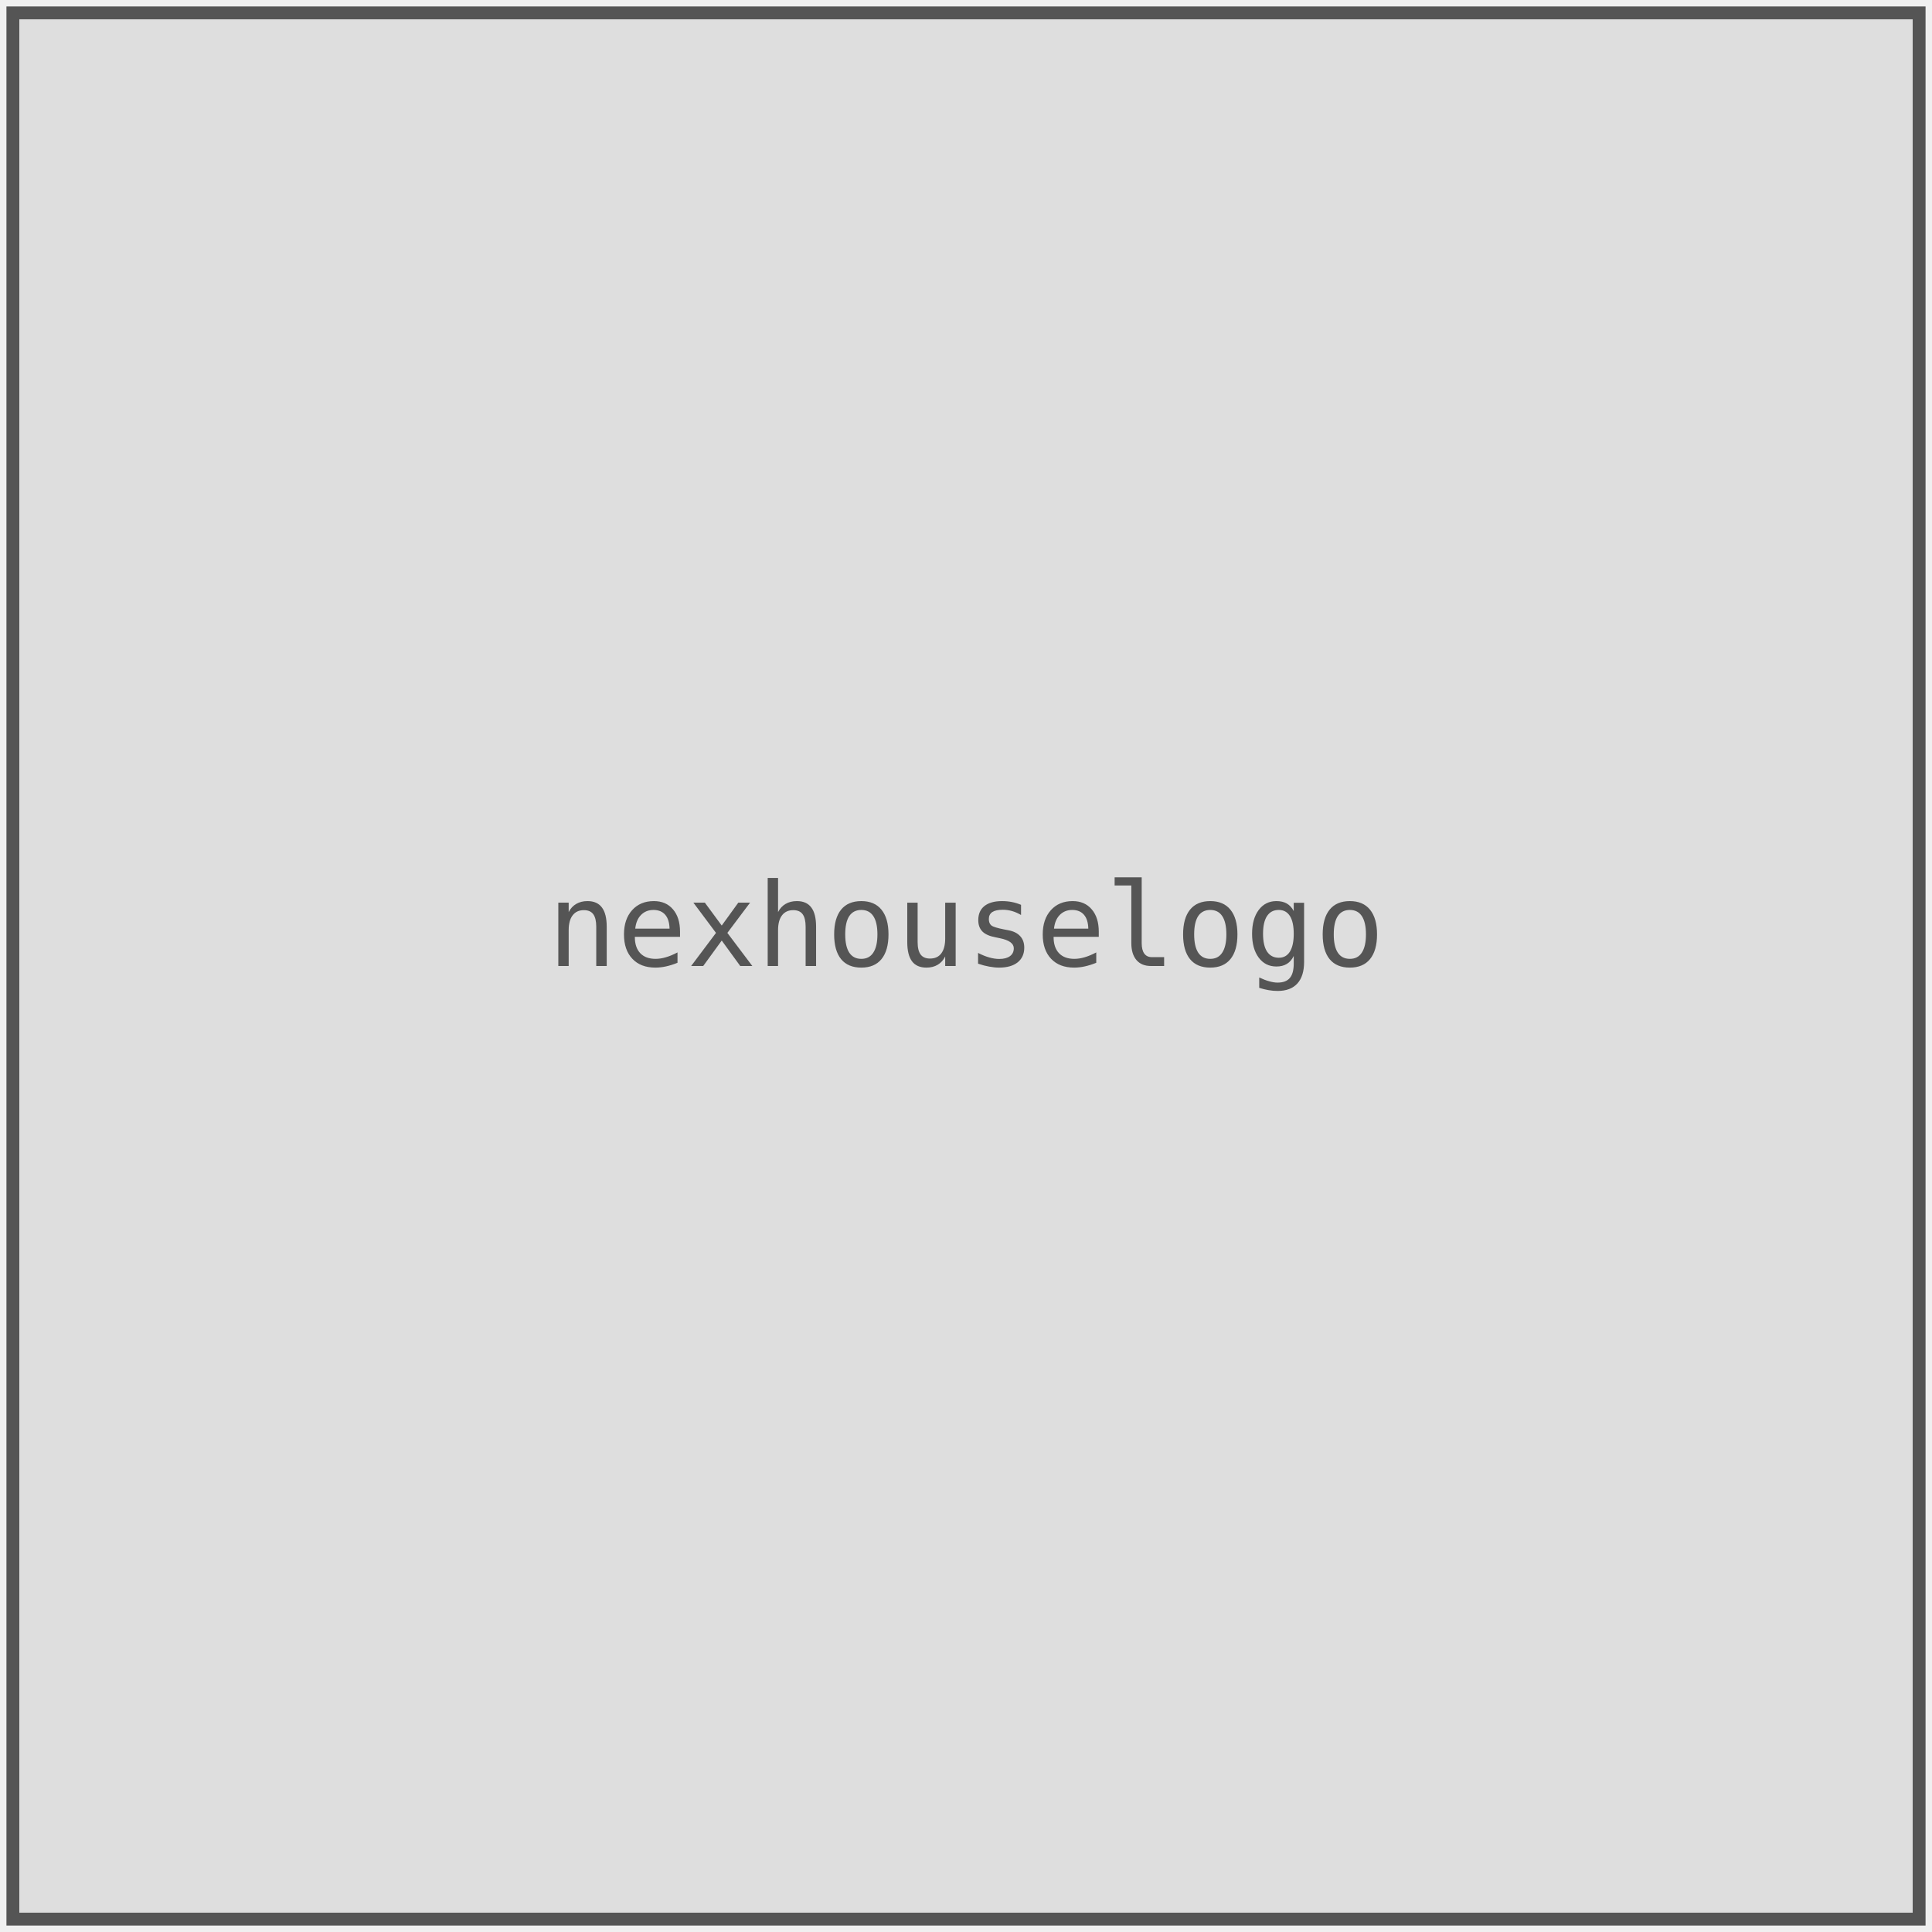
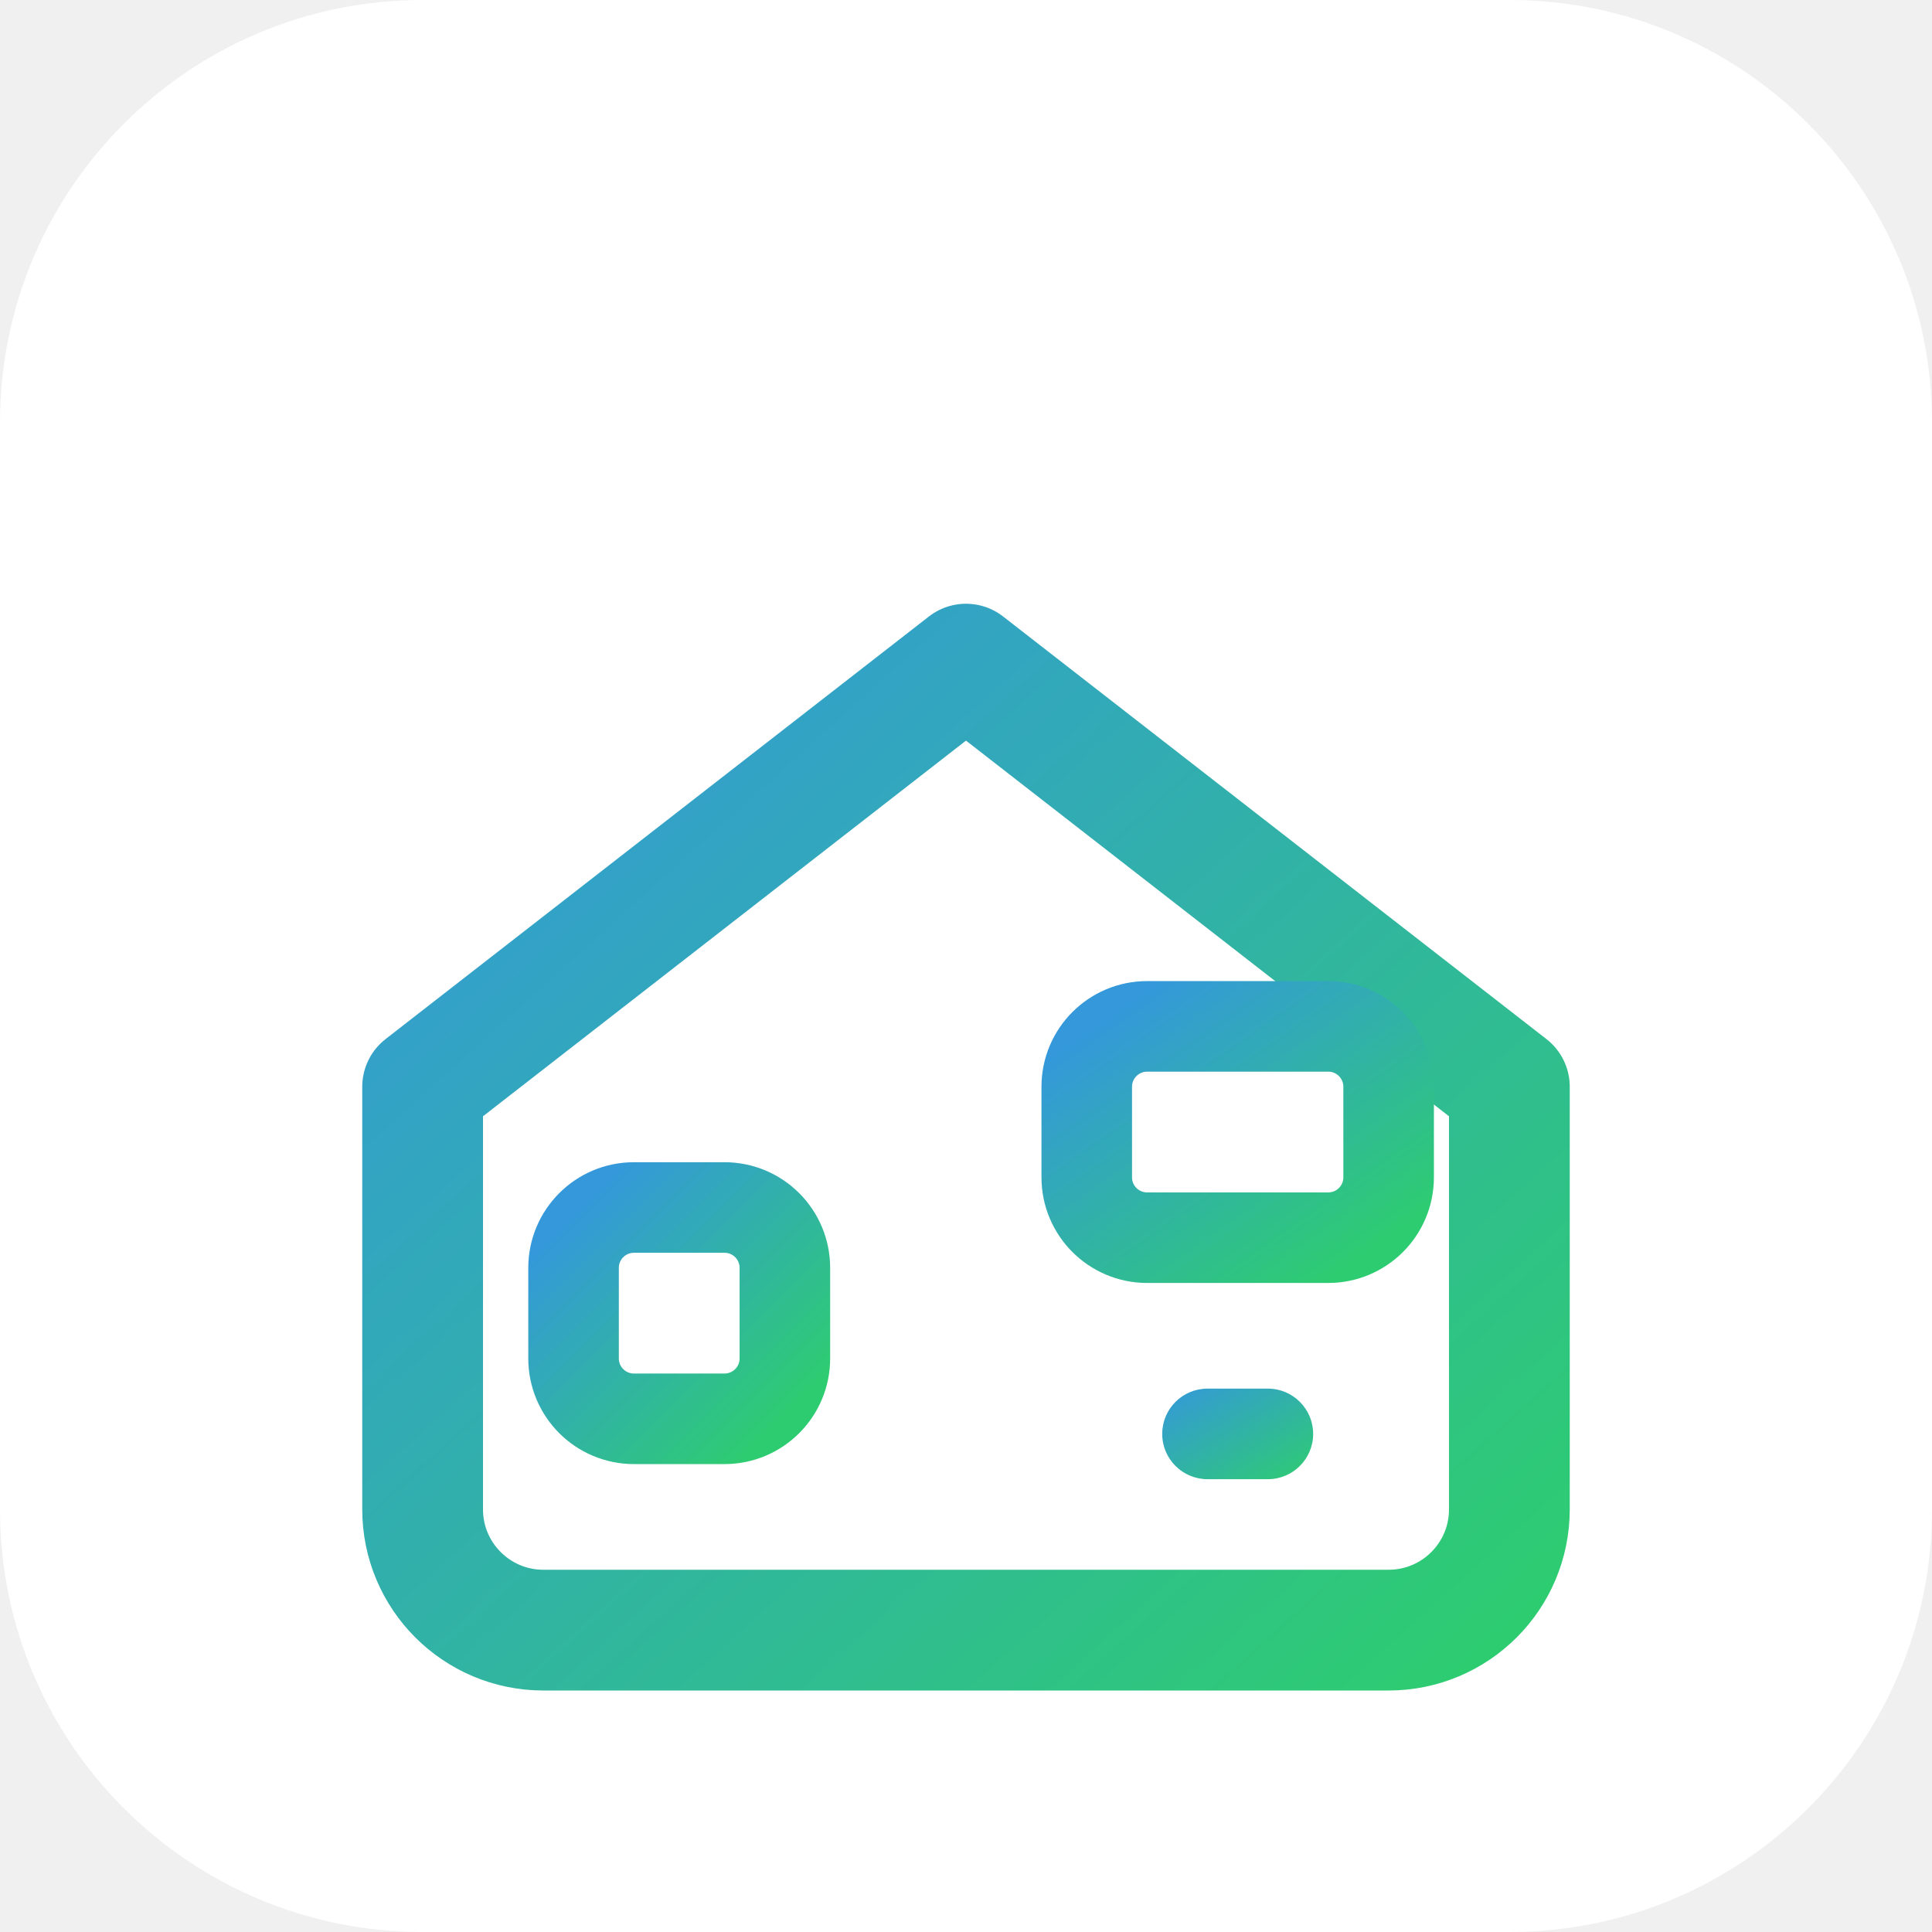
- <svg xmlns="http://www.w3.org/2000/svg" width="300" height="300">
-   <rect x="2" y="2" width="296" height="296" style="fill:#dedede;stroke:#555555;stroke-width:2" />
-   <text x="50%" y="50%" font-size="18" text-anchor="middle" alignment-baseline="middle" font-family="monospace, sans-serif" fill="#555555">nexhouselogo</text>
+ <svg xmlns="http://www.w3.org/2000/svg" width="128" height="128" viewBox="0 0 128 128" fill="none">
+   <defs>
+     <linearGradient id="nexGradient" x1="0%" y1="0%" x2="100%" y2="100%">
+       <stop offset="0%" stop-color="#3498db" />
+       <stop offset="100%" stop-color="#2ecc71" />
+     </linearGradient>
+   </defs>
+   <rect width="128" height="128" rx="28" fill="white" />
+   <g transform="translate(24, 24)">
+     <path d="M4 48 C4 48 40 20 40 20 S76 48 76 48 V76 C76 80.418 72.418 84 68 84 H12 C7.582 84 4 80.418 4 76 V48Z" stroke="url(#nexGradient)" stroke-width="8" stroke-linecap="round" stroke-linejoin="round" />
+     <path d="M40 20 V84" stroke="url(#nexGradient)" stroke-width="8" stroke-linecap="round" />
+     <rect x="48" y="44" width="20" height="14" rx="4" stroke="url(#nexGradient)" stroke-width="6" />
+     <rect x="53" y="68" width="10" height="6" rx="3" fill="url(#nexGradient)" />
+     <rect x="14" y="56" width="14" height="14" rx="4" stroke="url(#nexGradient)" stroke-width="6" />
+   </g>
</svg>
